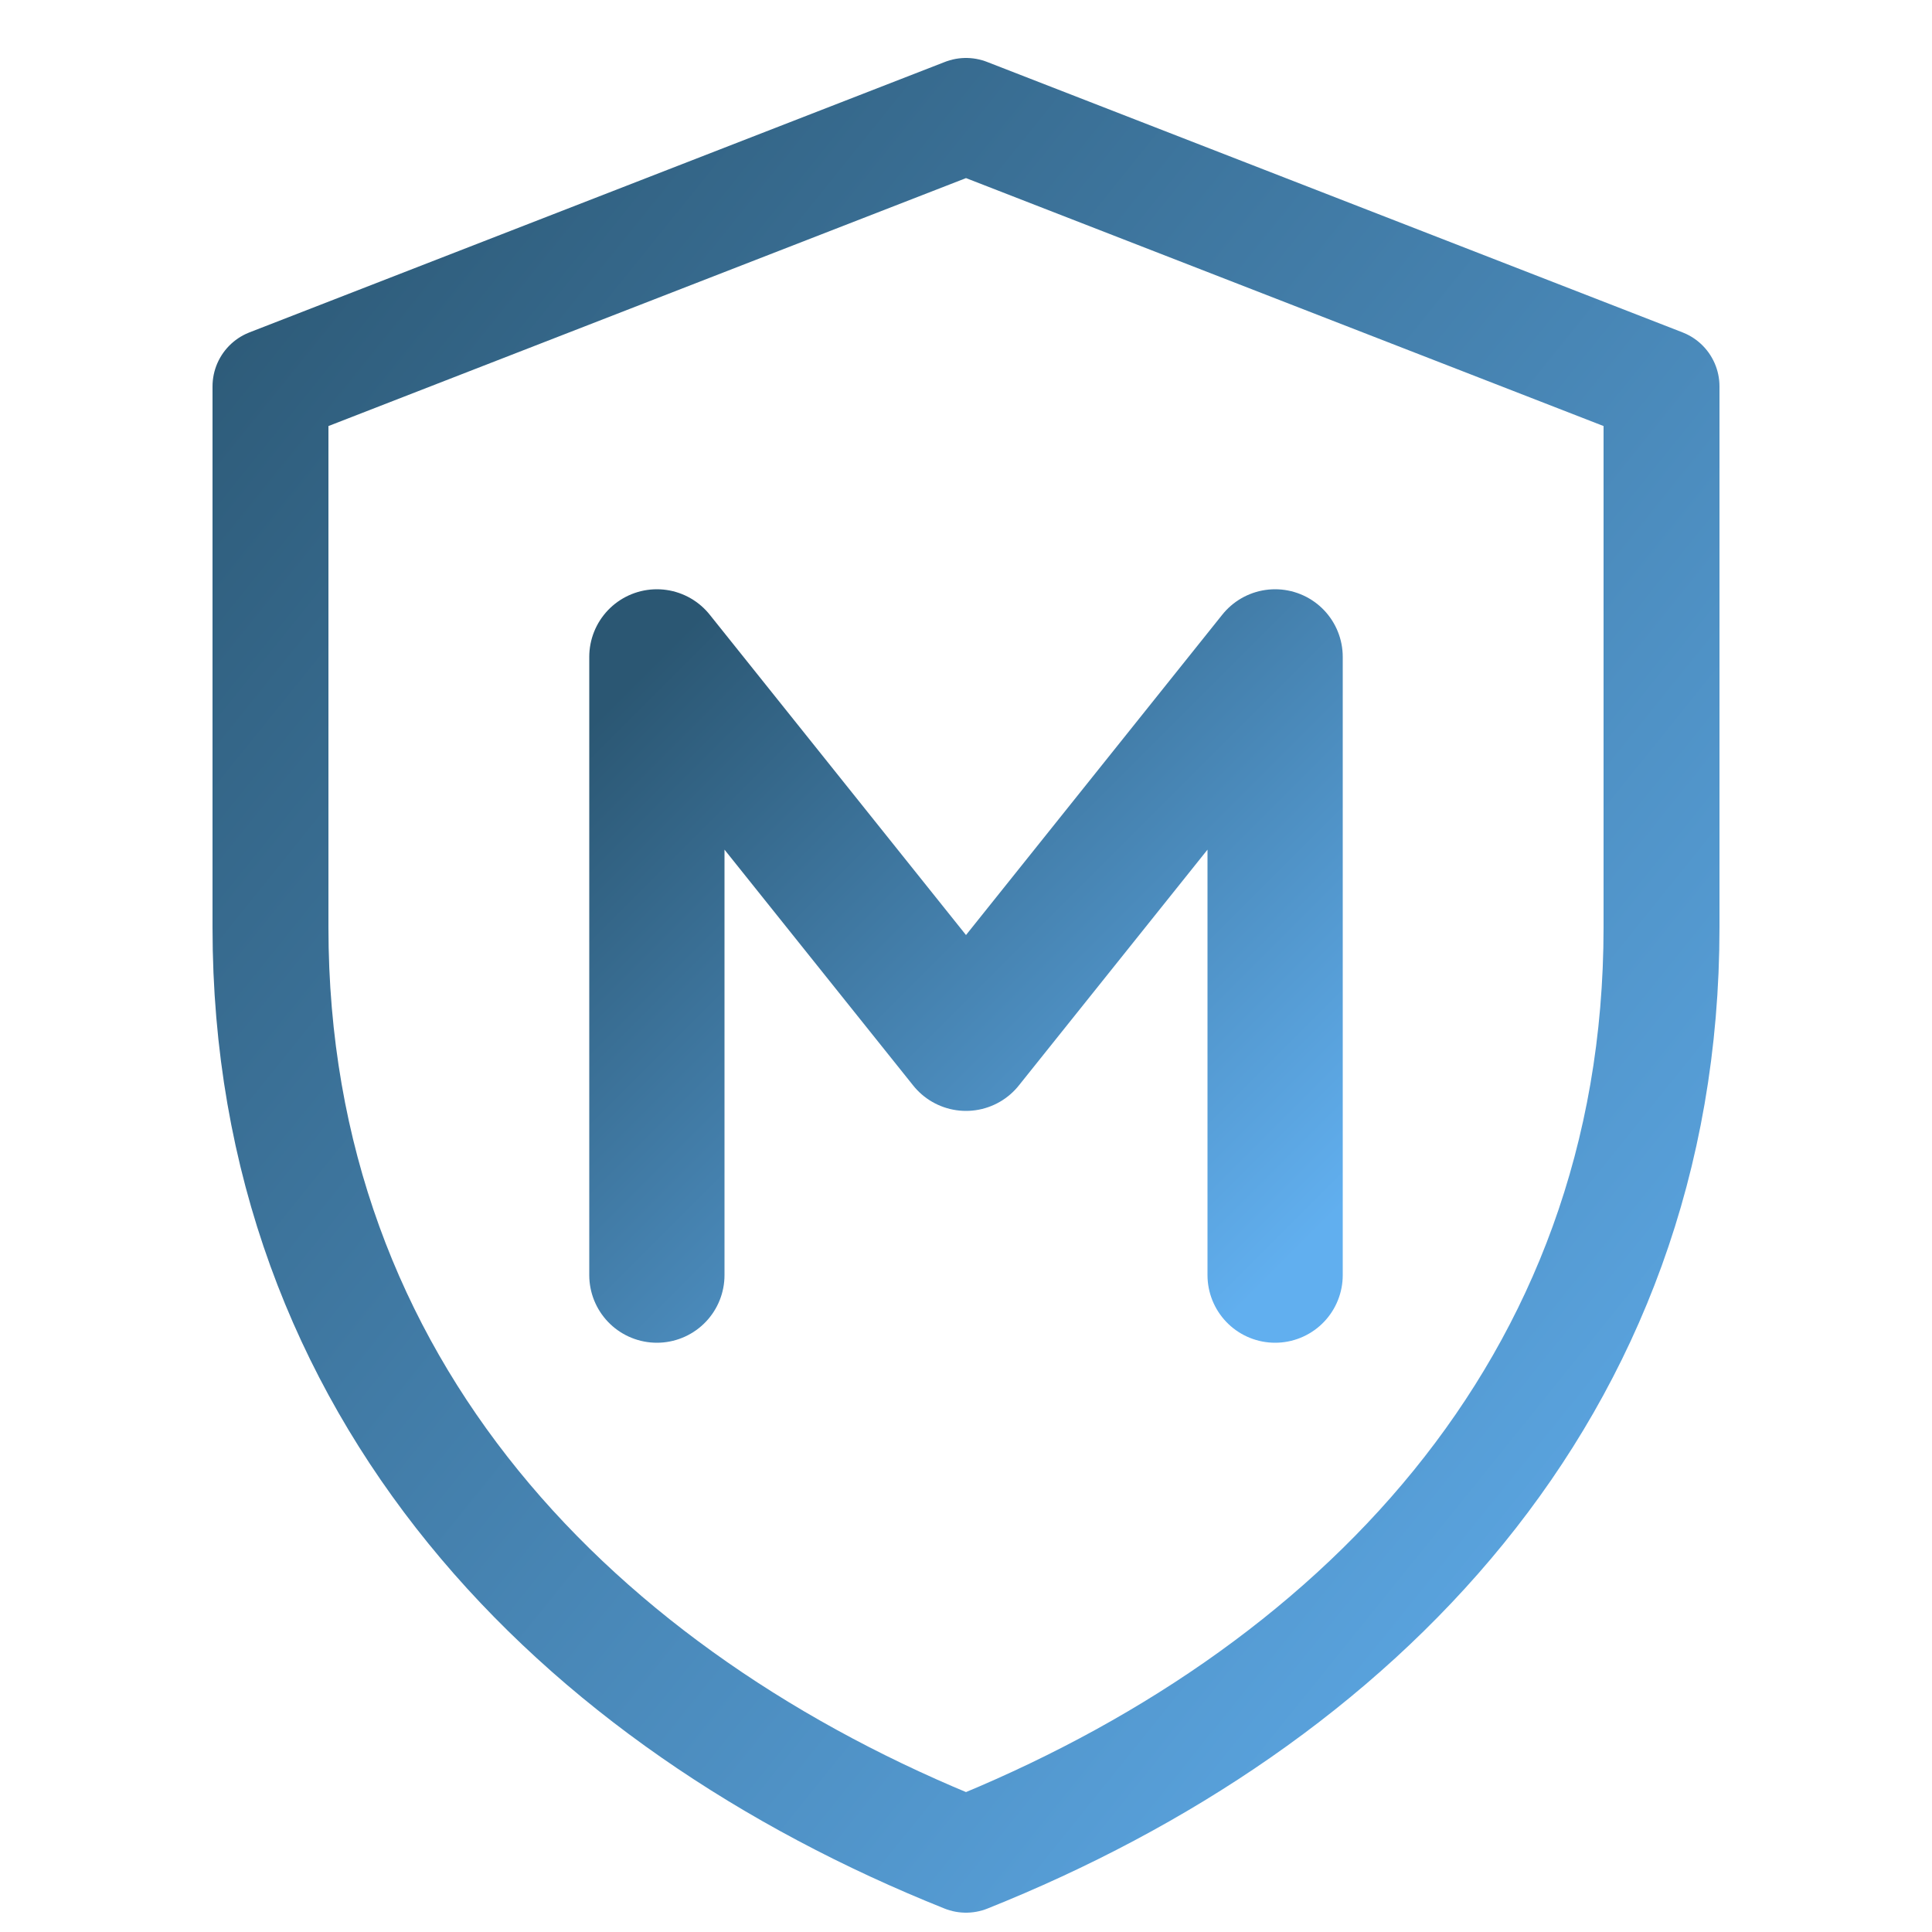
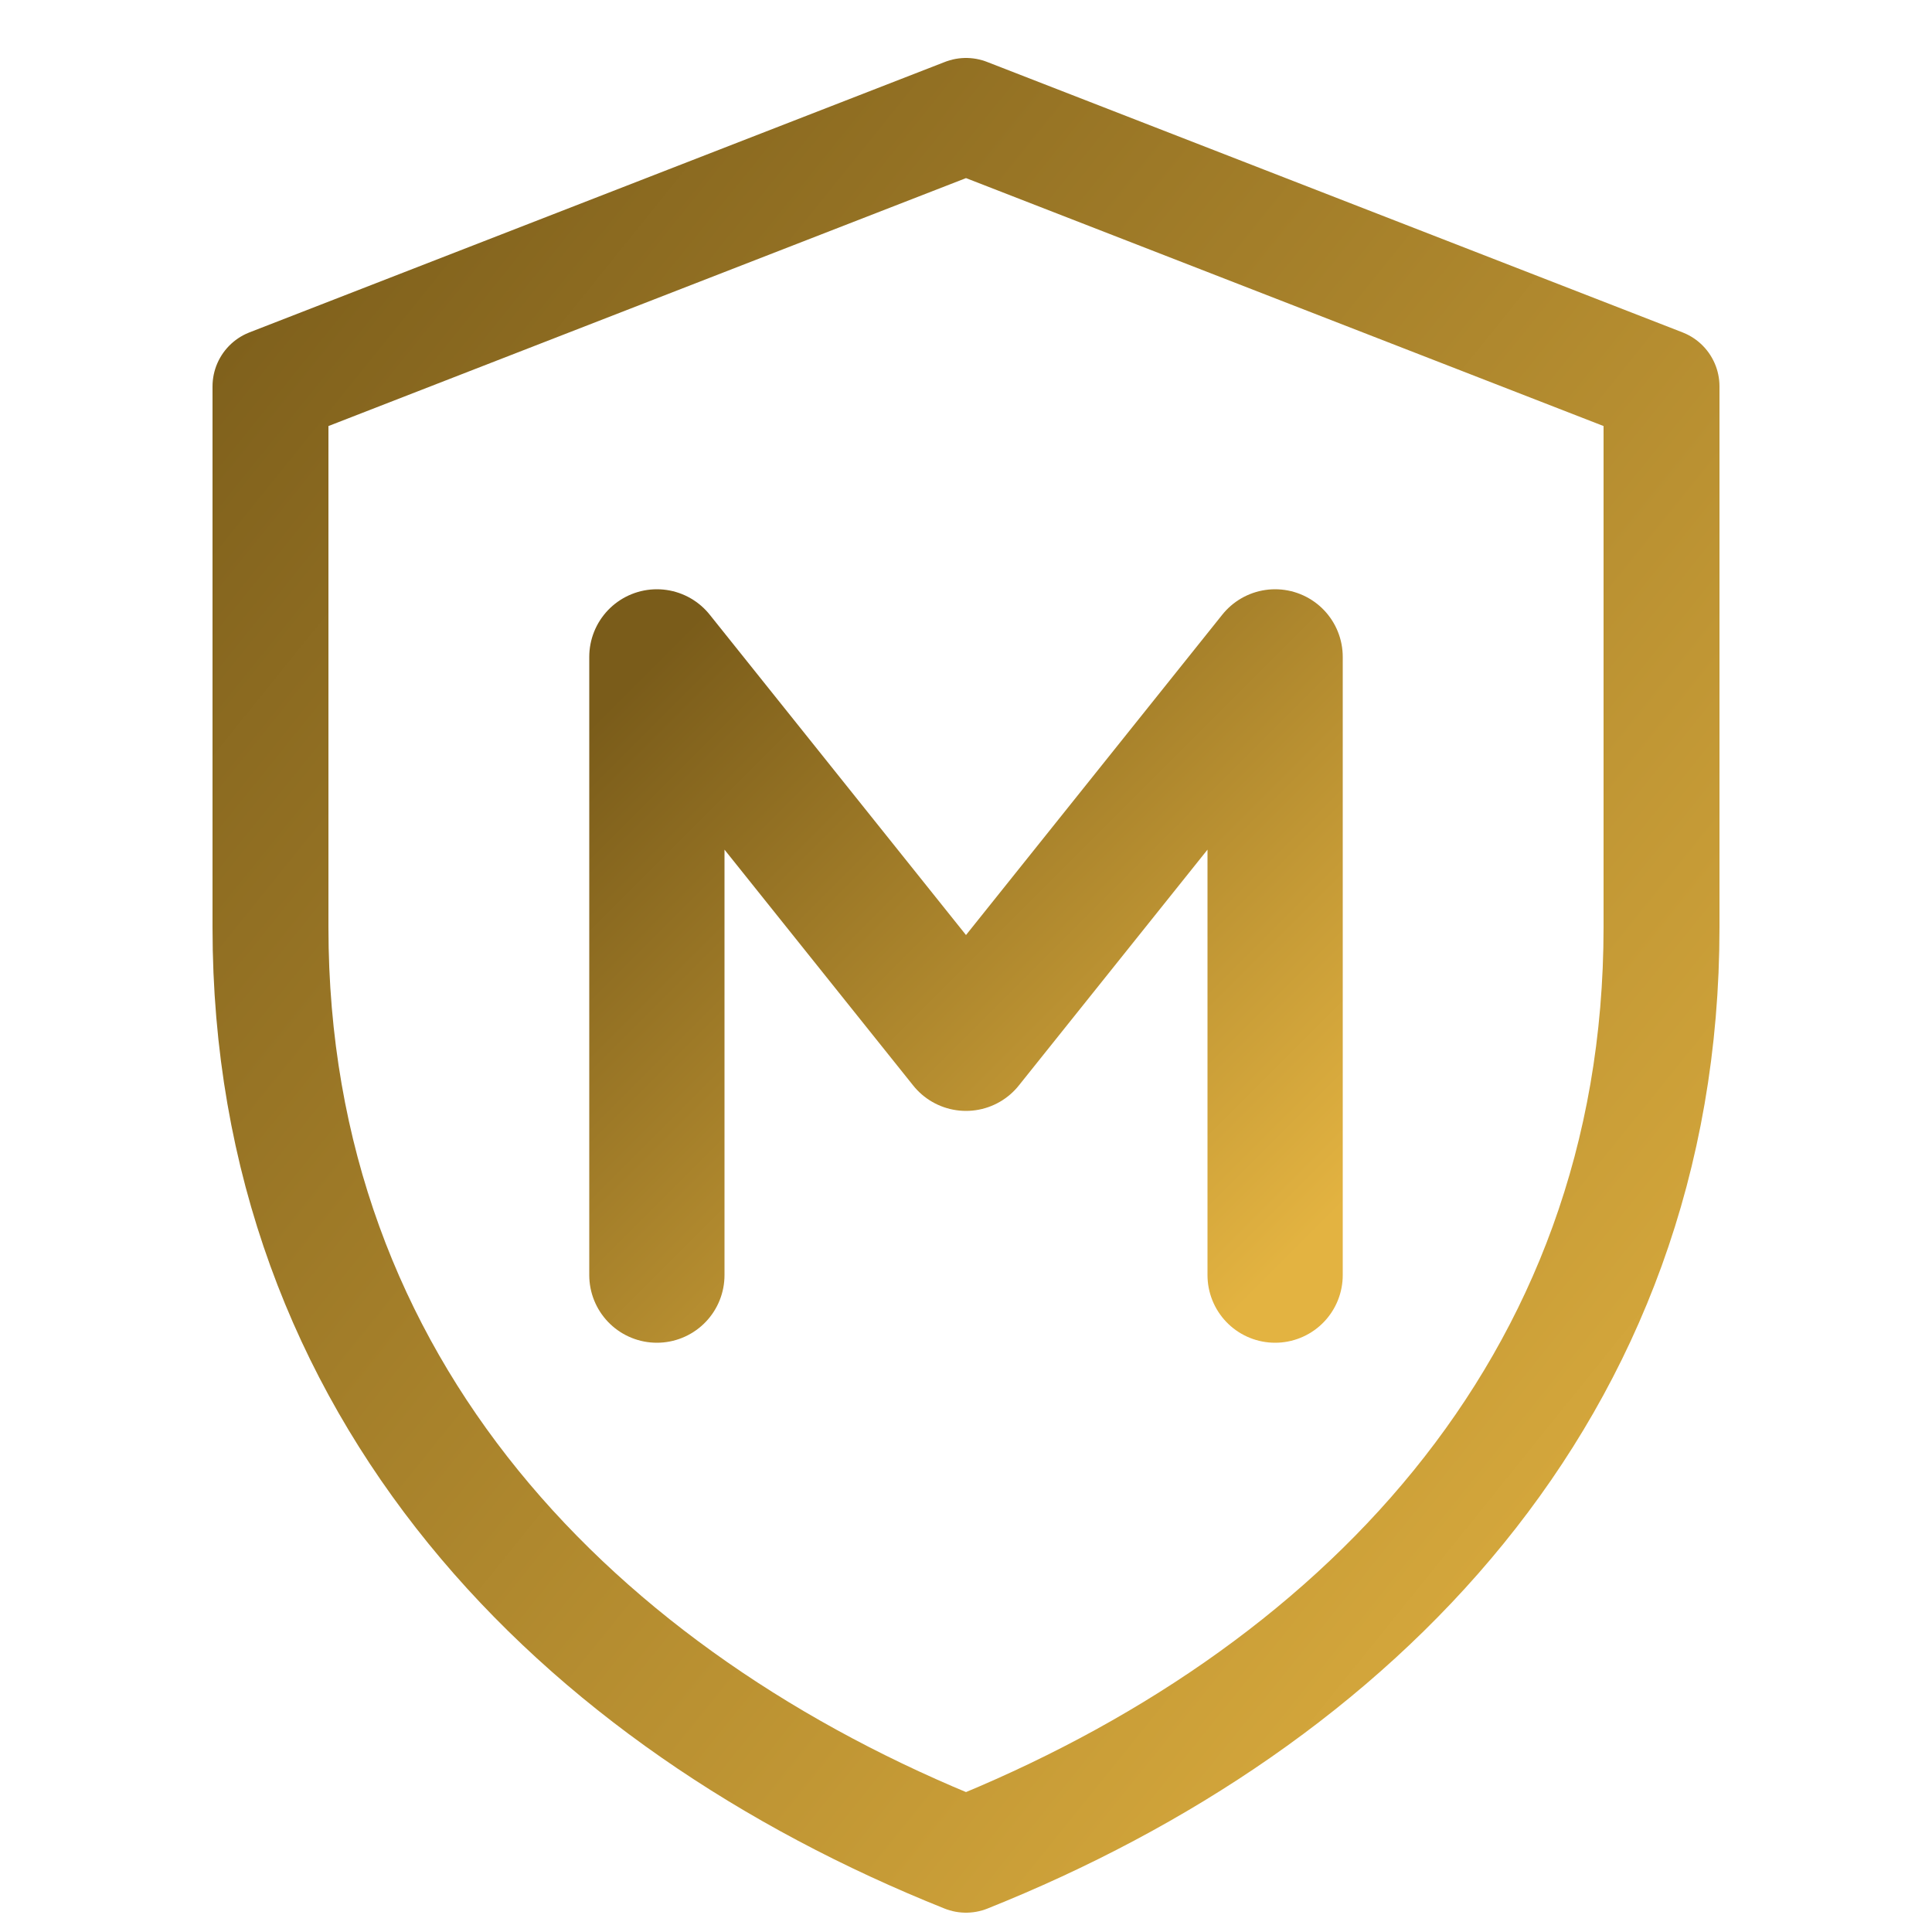
<svg xmlns="http://www.w3.org/2000/svg" viewBox="0 0 100 100">
  <defs>
    <linearGradient id="minderGradient" x1="0%" y1="0%" x2="100%" y2="100%">
-       <stop offset="0%" style="stop-color:#2B5773" />
-       <stop offset="100%" style="stop-color:#61AFEF" />
+       <stop offset="0%" style="stop-color:#7A5C1A" />
+       <stop offset="100%" style="stop-color:#E3B341" />
    </linearGradient>
  </defs>
  <path d="M50 6 L86 20 V48 C86 72 70 88 50 96 C30 88 14 72 14 48 V20 Z" fill="none" stroke="url(#minderGradient)" stroke-width="6" stroke-linejoin="round" />
  <line x1="14" y1="46" x2="24" y2="46" stroke="url(#minderGradient)" stroke-width="6" stroke-linecap="round" />
  <line x1="76" y1="46" x2="86" y2="46" stroke="url(#minderGradient)" stroke-width="6" stroke-linecap="round" />
  <path d="M34 66 L34 34 L50 54 L66 34 L66 66" fill="none" stroke="url(#minderGradient)" stroke-width="7" stroke-linecap="round" stroke-linejoin="round" />
</svg>
